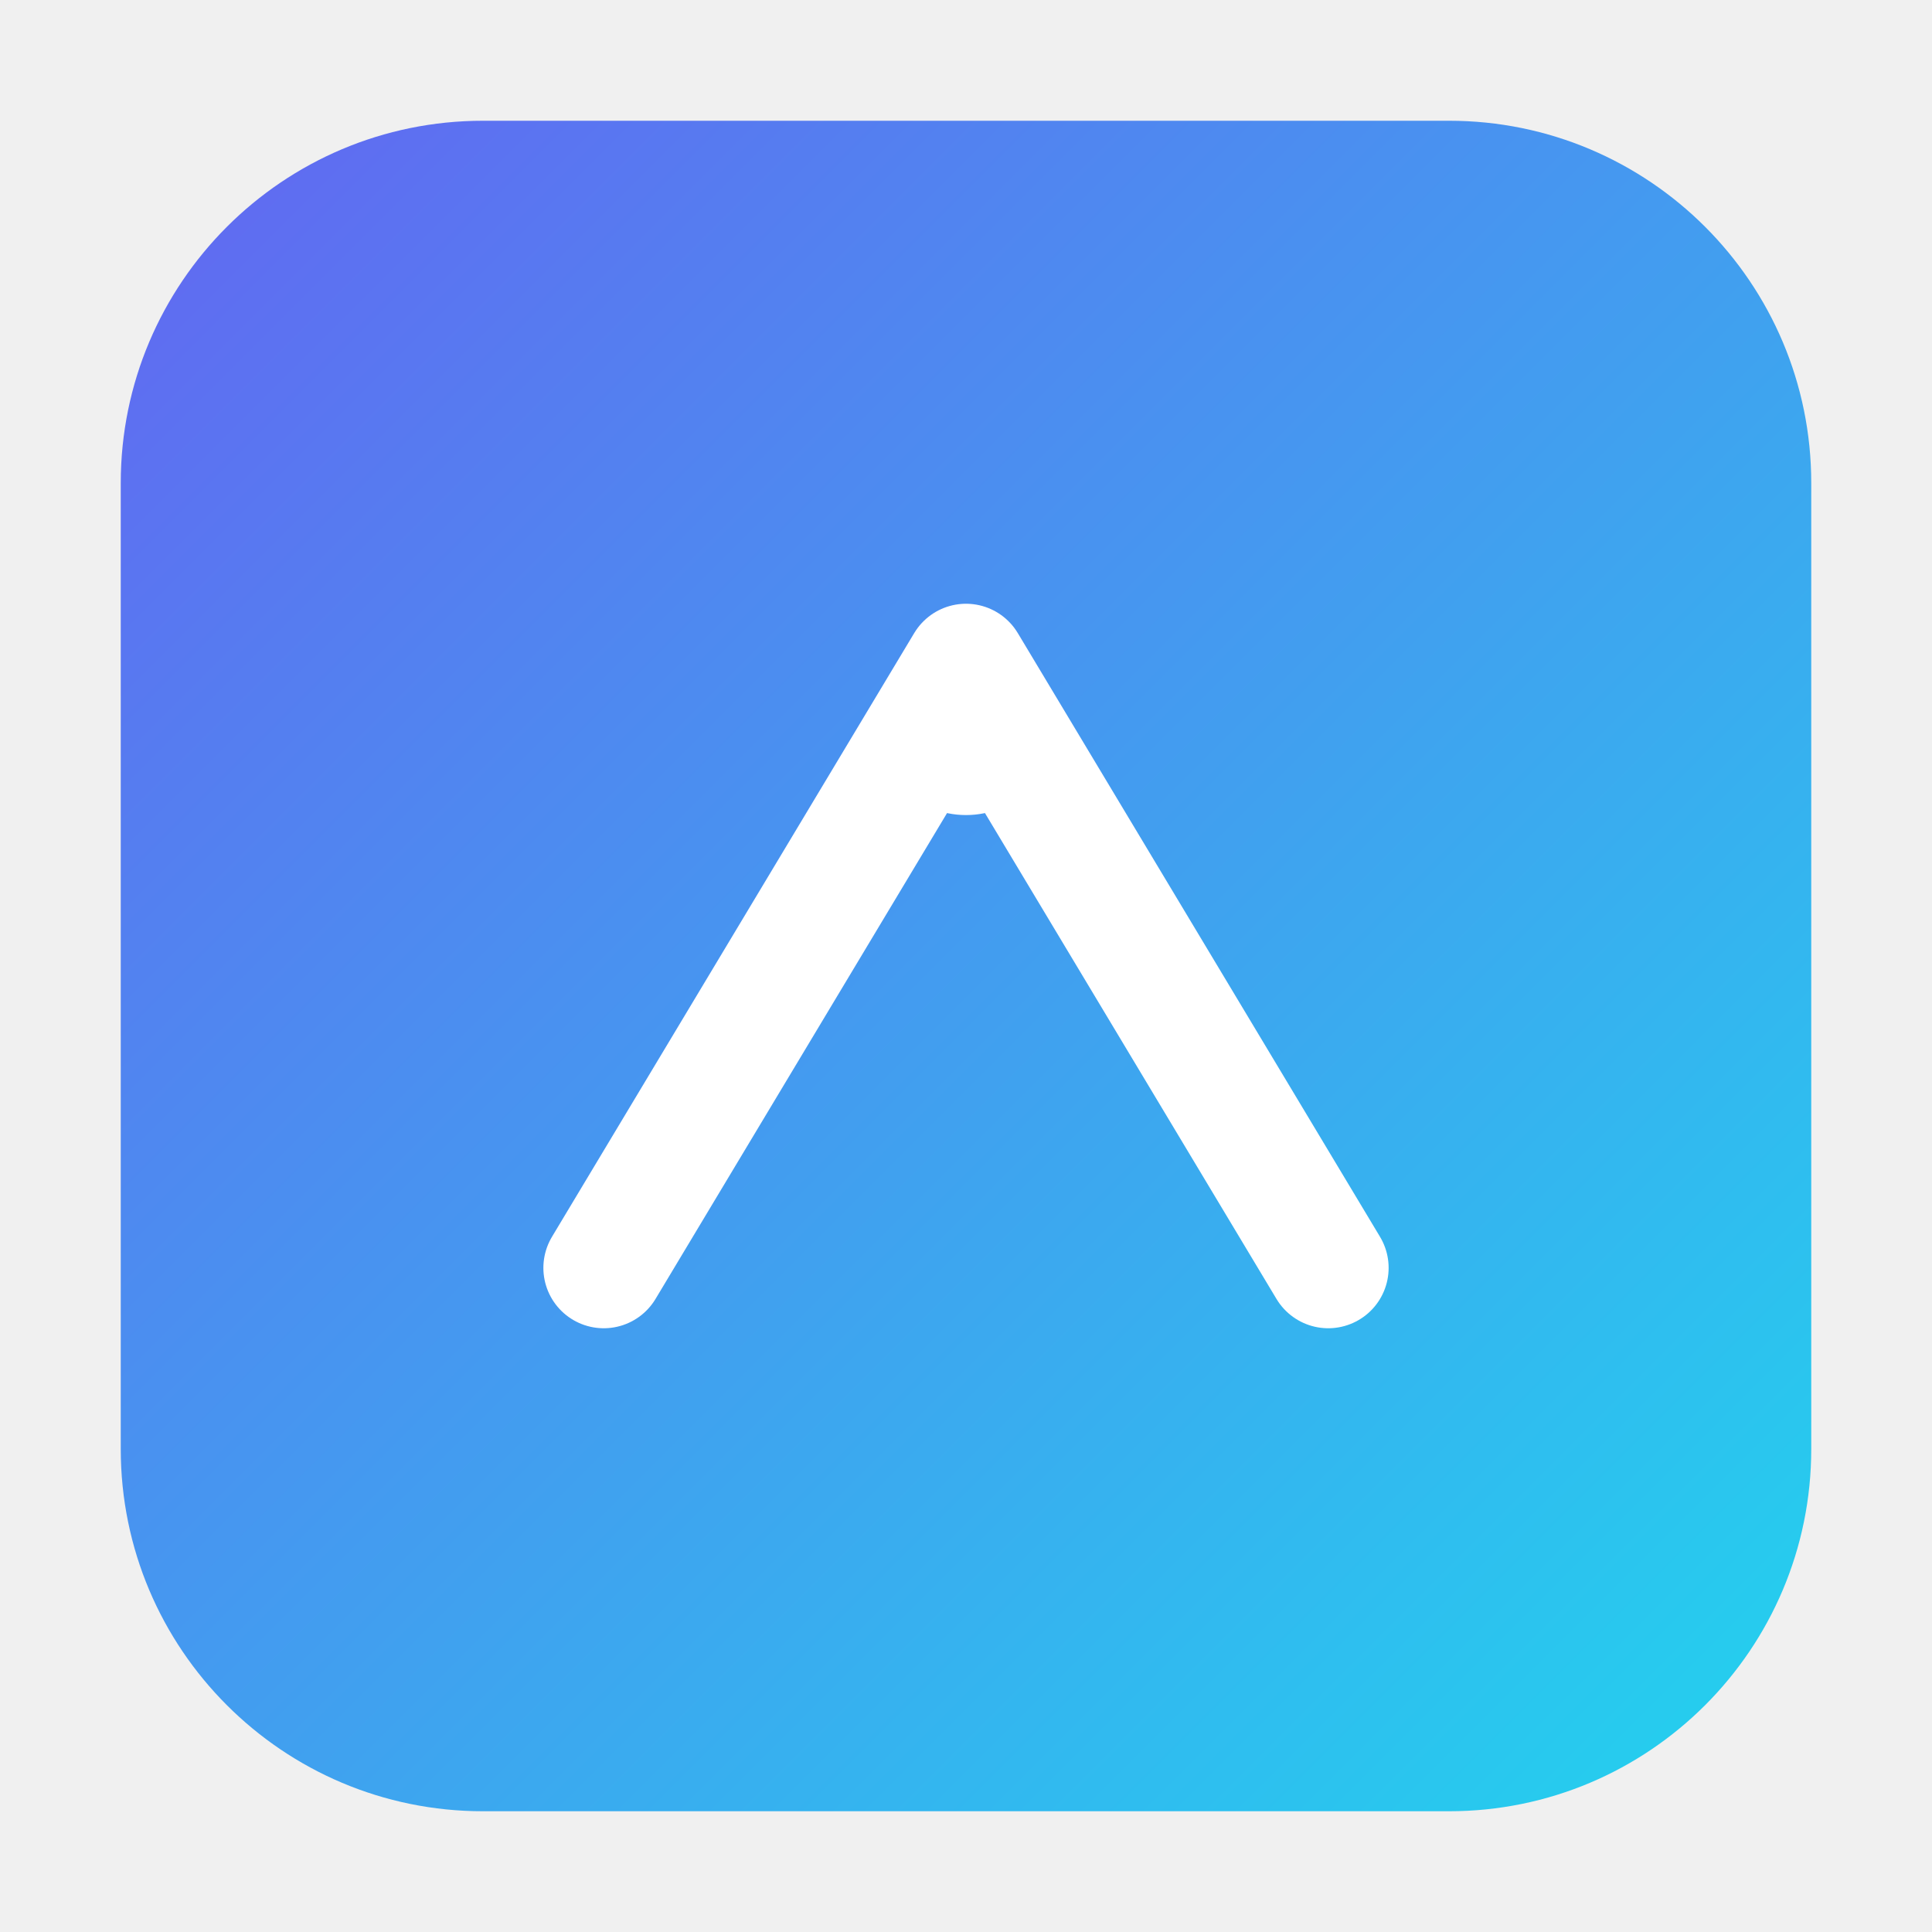
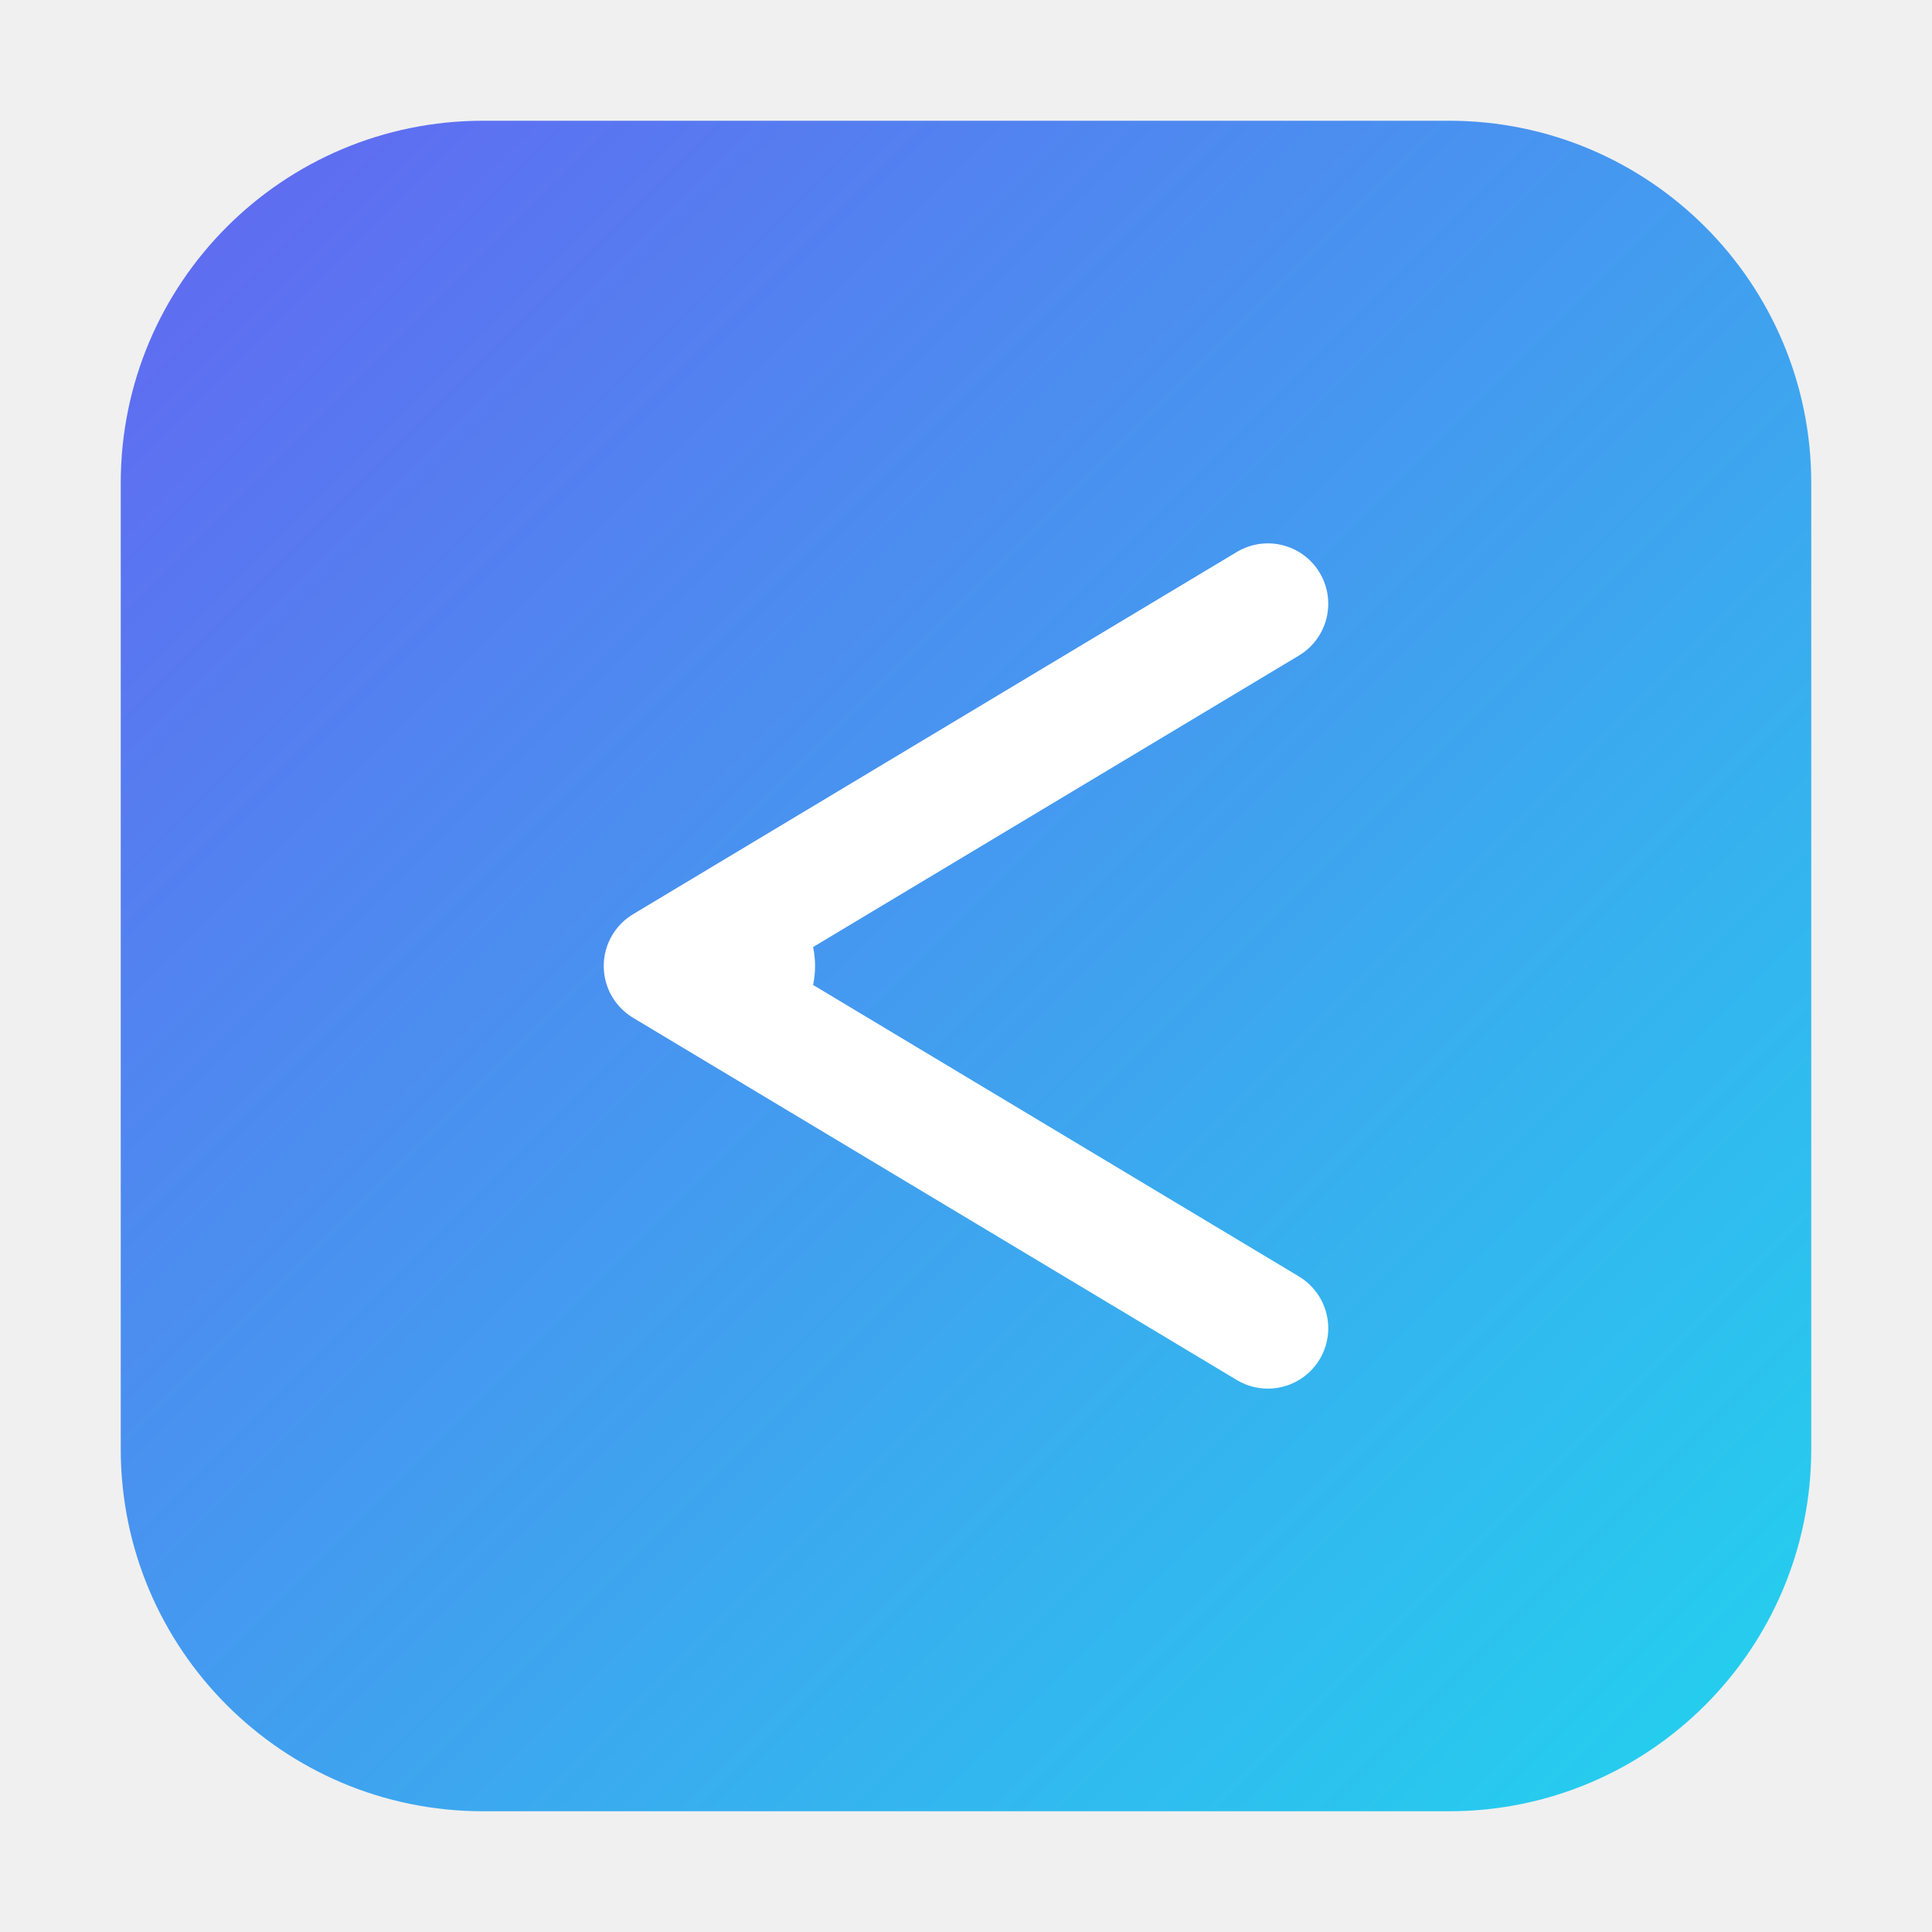
<svg xmlns="http://www.w3.org/2000/svg" width="64" height="64" viewBox="0 0 64 64">
  <defs>
    <linearGradient id="g" x1="0" y1="0" x2="1" y2="1">
      <stop offset="0%" stop-color="#6366f1" />
      <stop offset="100%" stop-color="#22d3ee" />
    </linearGradient>
  </defs>
  <rect x="4" y="4" width="56" height="56" rx="12" fill="url(#g)" />
-   <path d="M20 42l12-20 12 20" fill="none" stroke="#fff" stroke-width="4" stroke-linecap="round" stroke-linejoin="round" />
-   <circle cx="32" cy="24" r="3" fill="#fff" />
+   <path d="M42 44L22 32 42 20" fill="none" stroke="#fff" stroke-width="4" stroke-linecap="round" stroke-linejoin="round" />
+   <circle cx="24" cy="32" r="3" fill="#fff" />
</svg>
